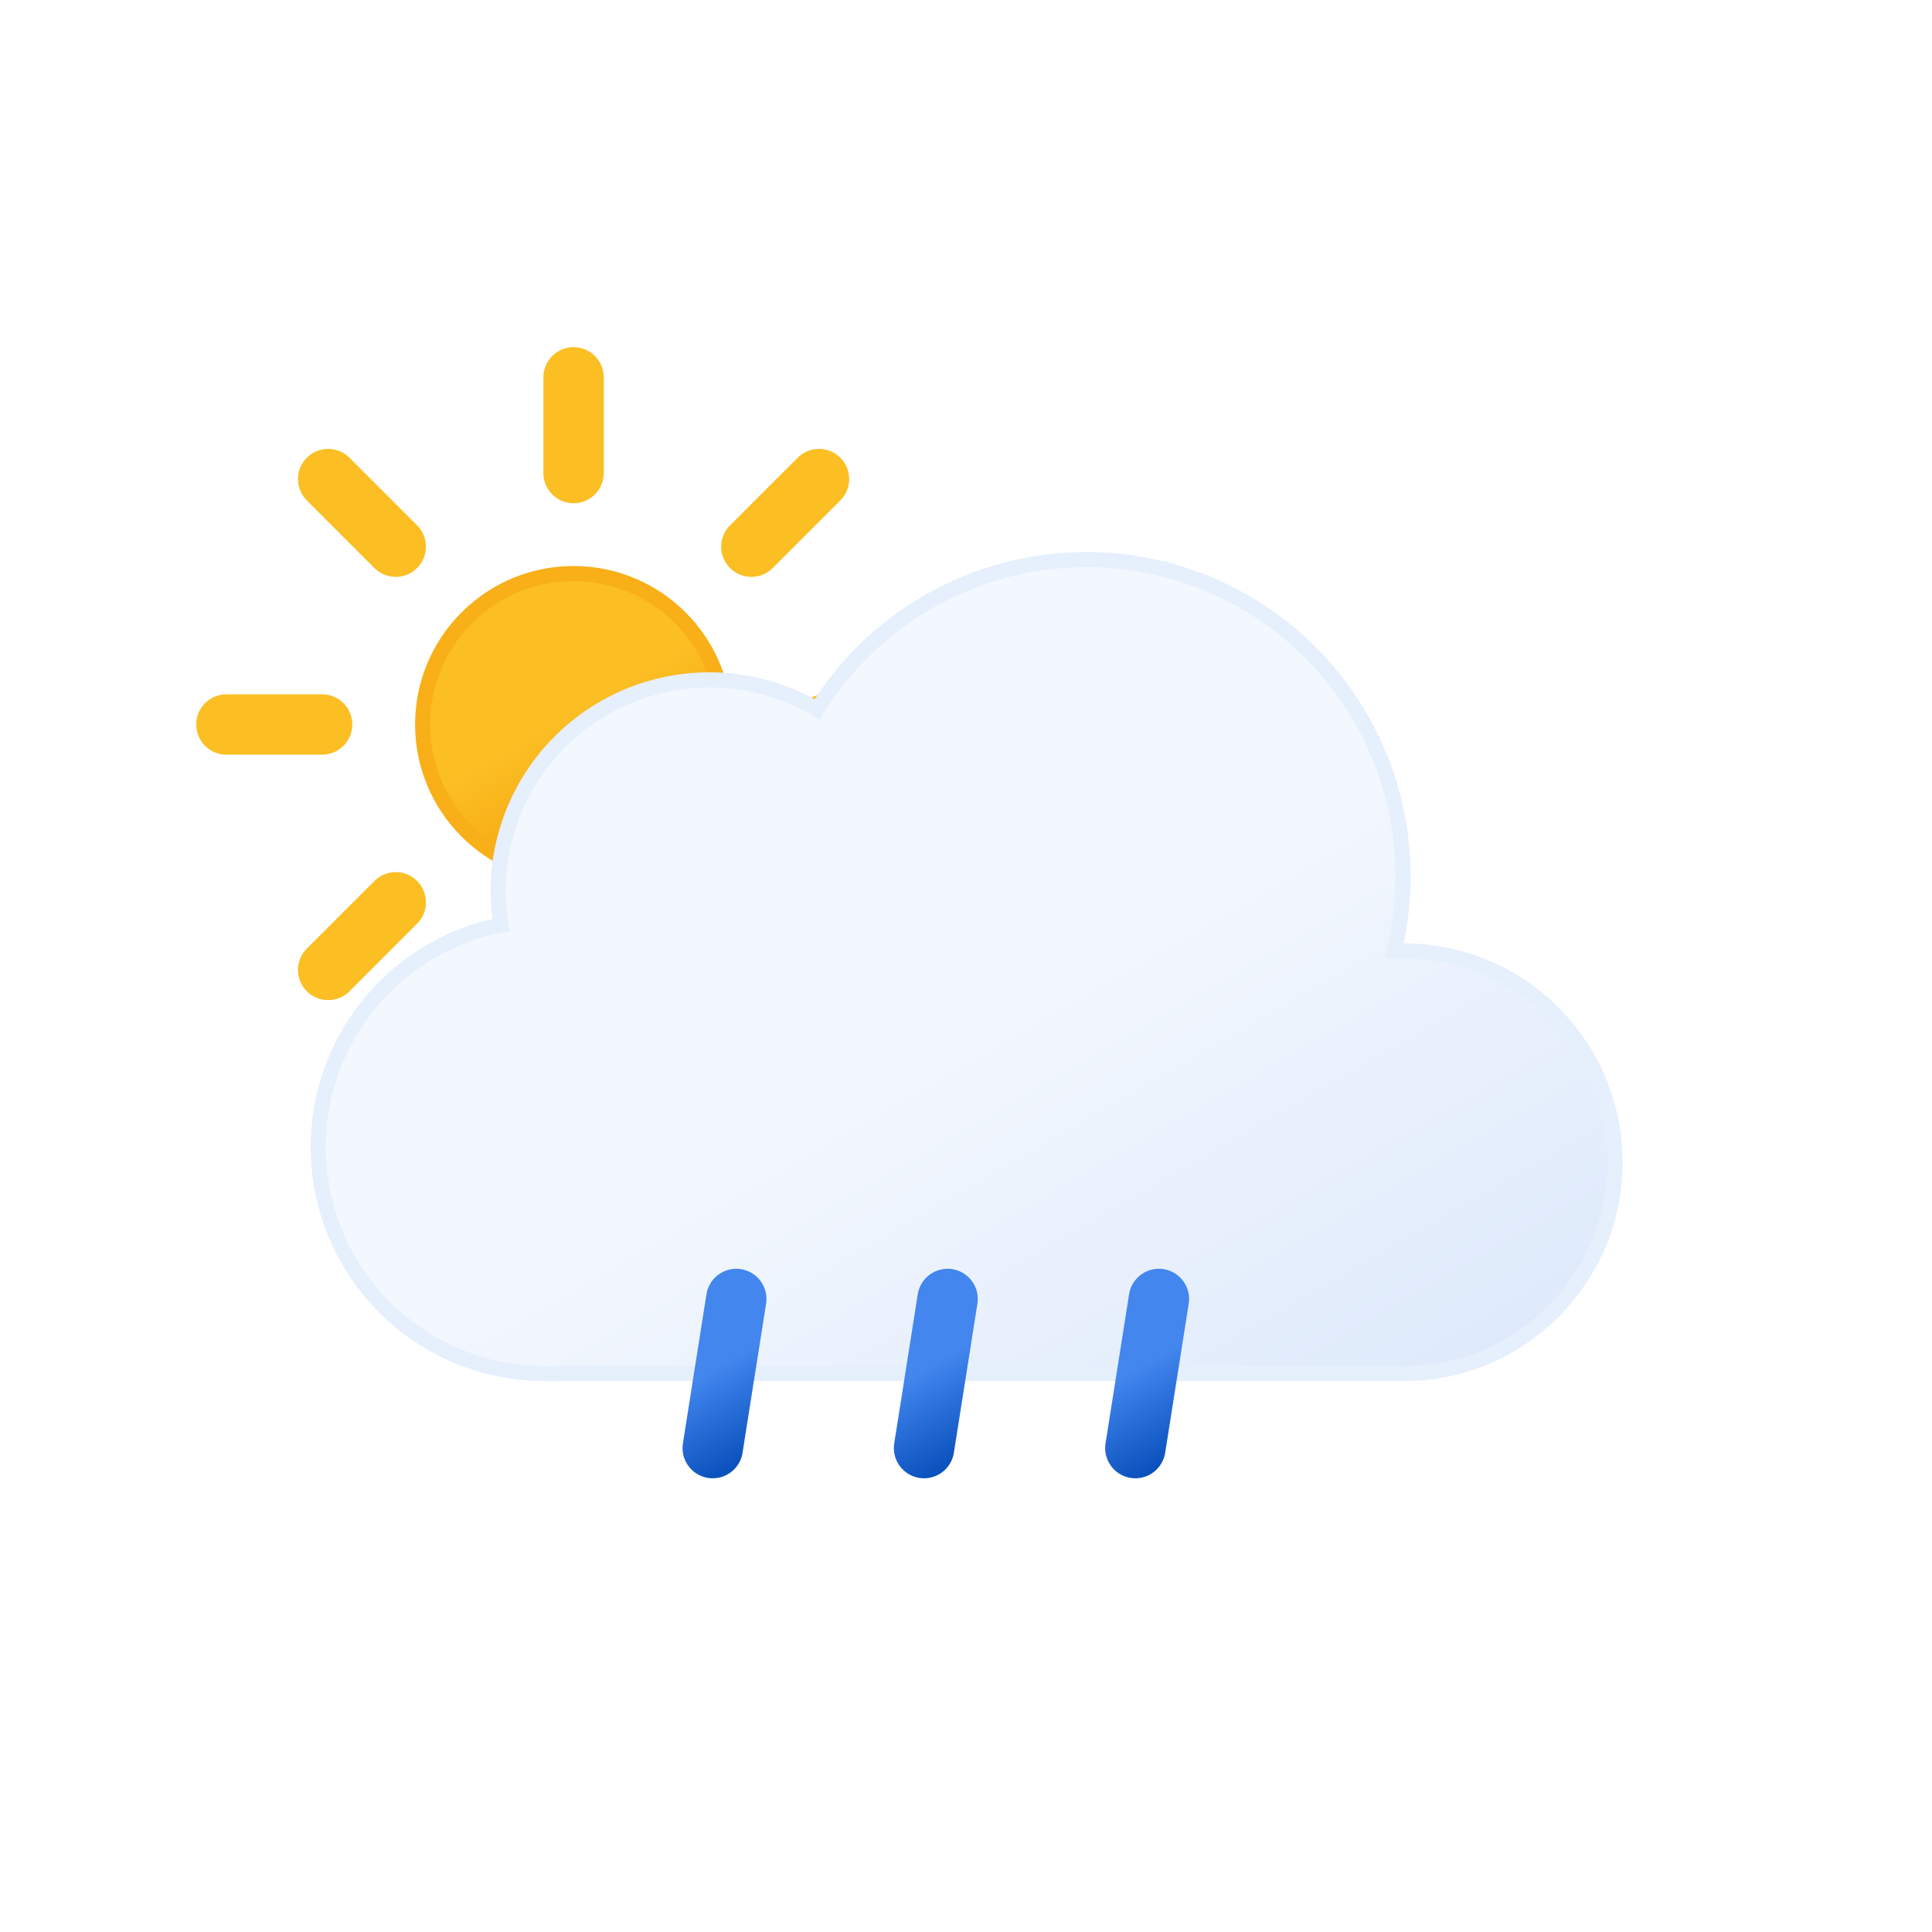
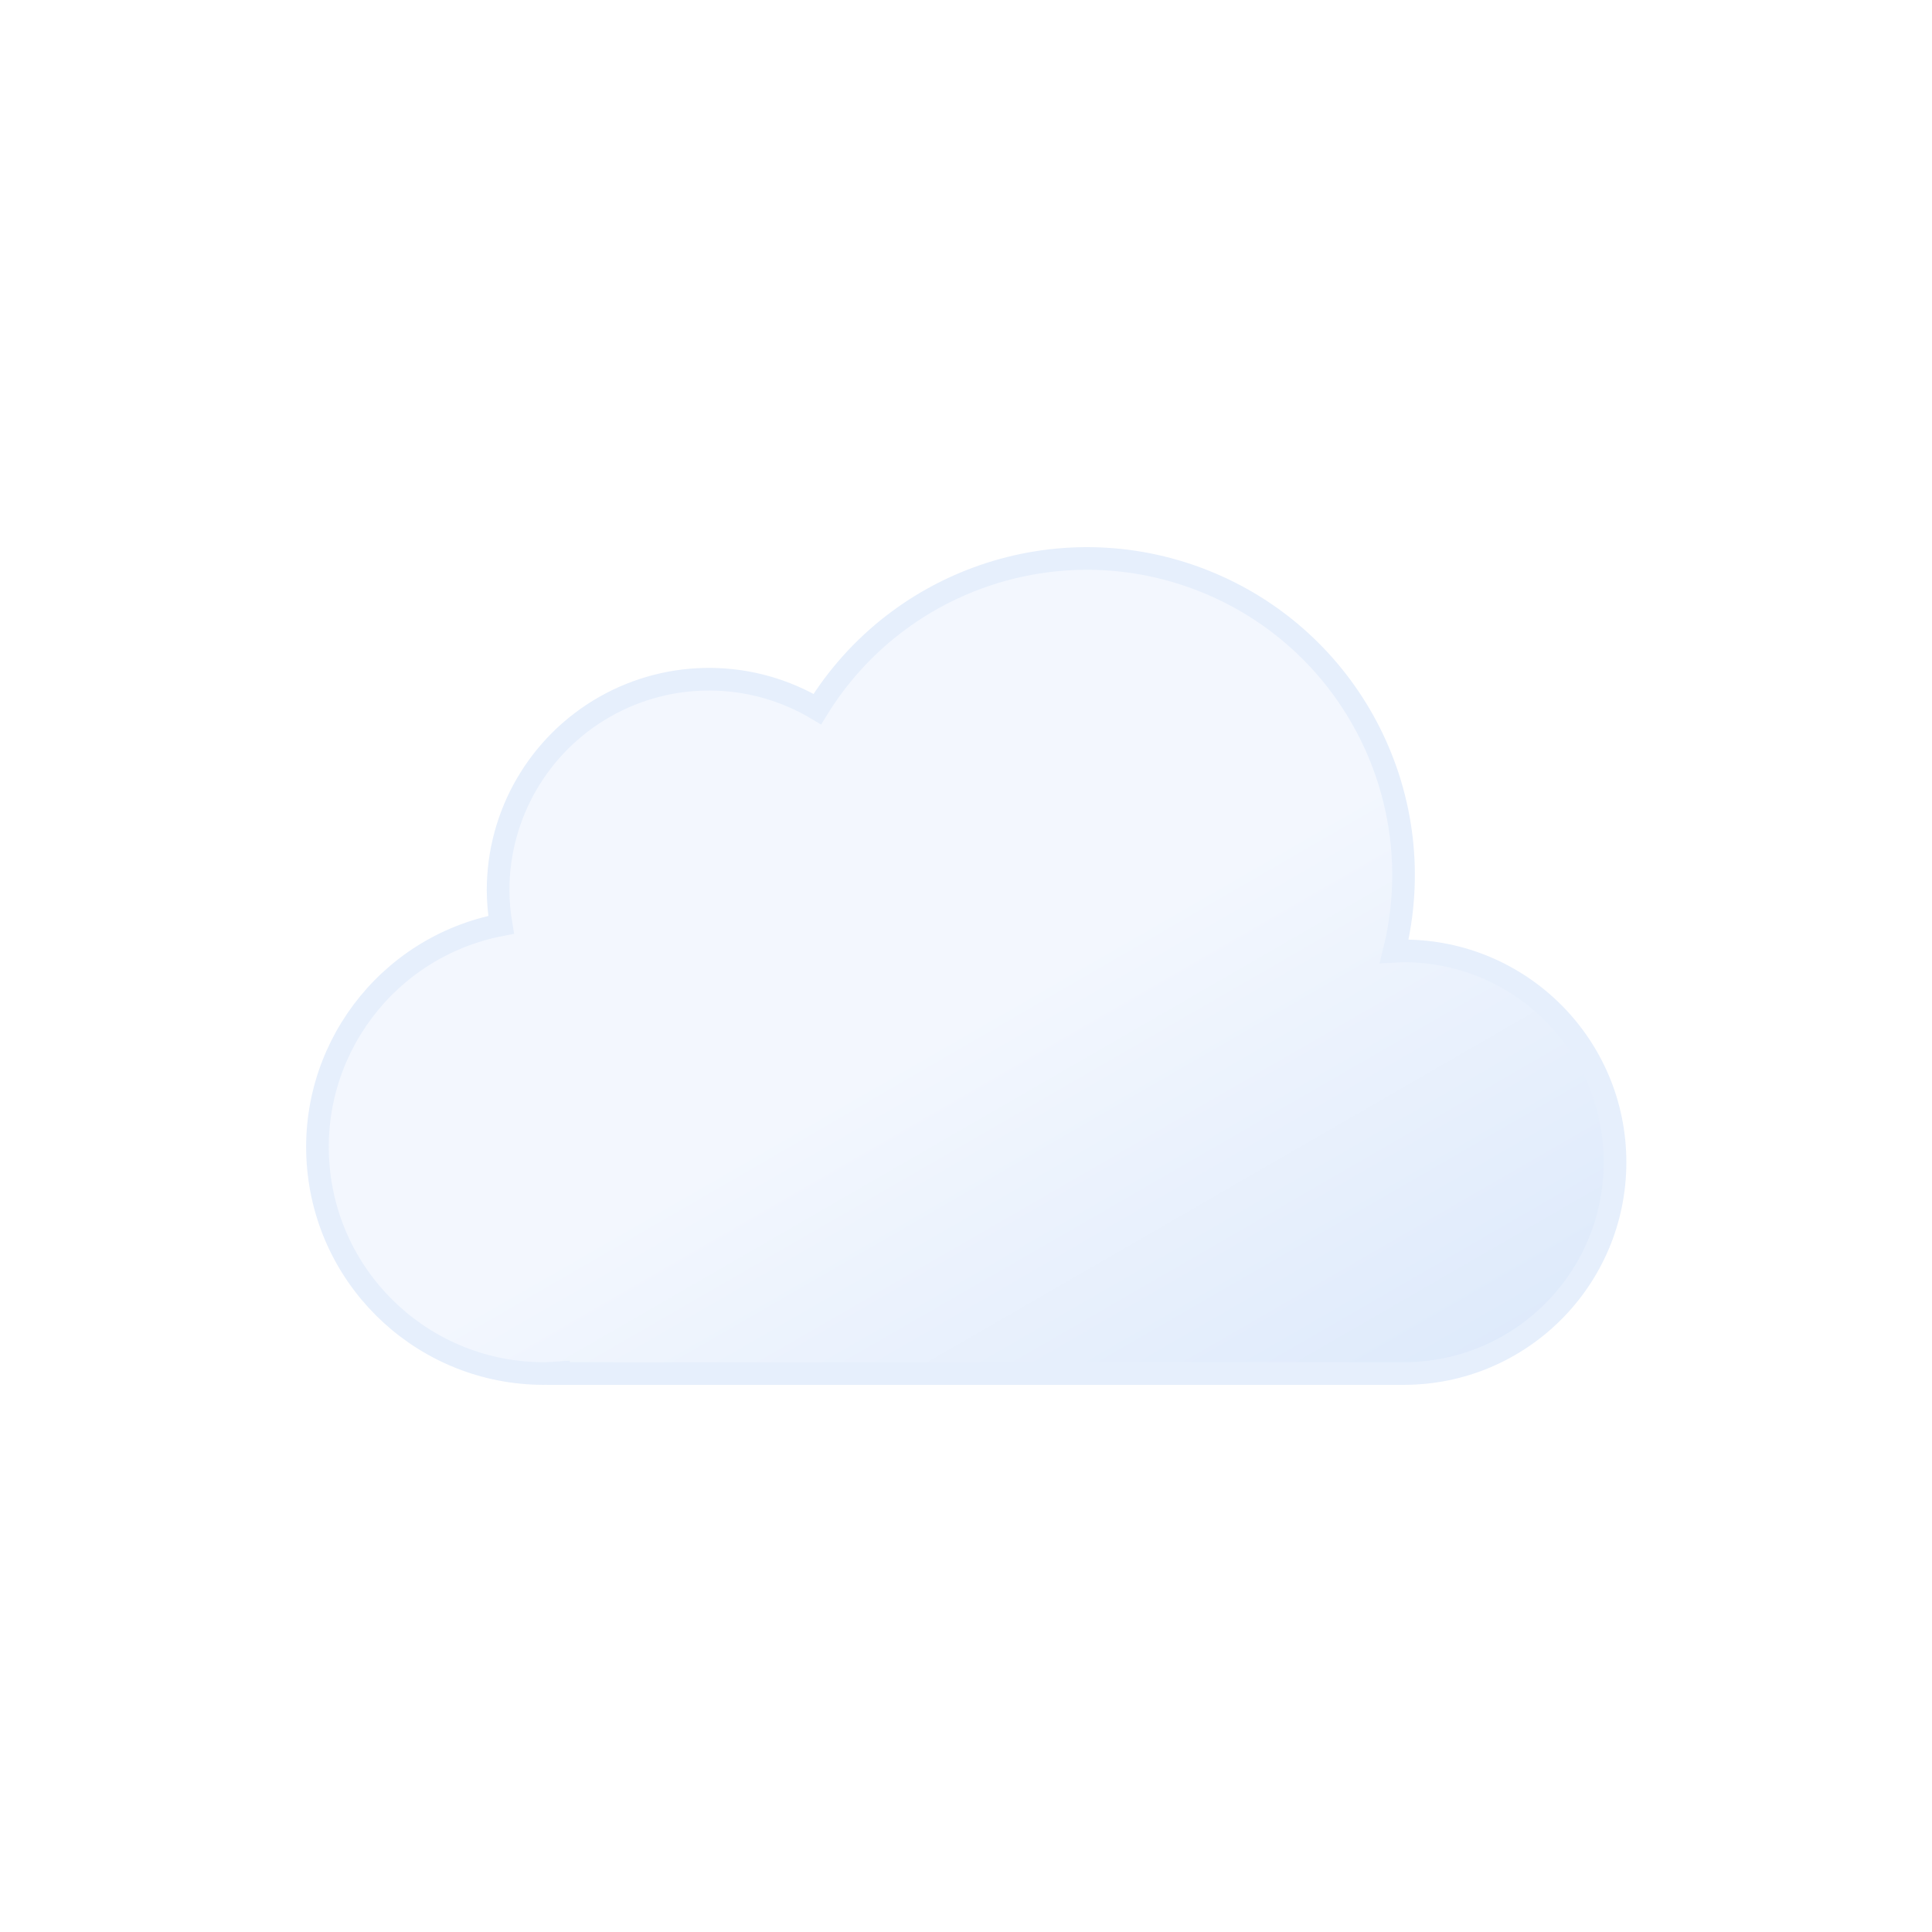
- <svg xmlns="http://www.w3.org/2000/svg" xmlns:xlink="http://www.w3.org/1999/xlink" viewBox="0 0 64 64">
+ <svg xmlns="http://www.w3.org/2000/svg" xmlns:xlink="http://www.w3.org/1999/xlink" viewBox="0 0 512 512">
  <defs>
-     <linearGradient id="a" x1="16.5" y1="19.67" x2="21.5" y2="28.33" gradientUnits="userSpaceOnUse">
-       <stop offset="0" stop-color="#fbbf24" />
-       <stop offset="0.45" stop-color="#fbbf24" />
-       <stop offset="1" stop-color="#f59e0b" />
-     </linearGradient>
-     <linearGradient id="b" x1="22.56" y1="21.96" x2="39.2" y2="50.8" gradientUnits="userSpaceOnUse">
+     <linearGradient id="a" x1="99.45" y1="30.68" x2="232.64" y2="261.37" gradientUnits="userSpaceOnUse">
      <stop offset="0" stop-color="#f3f7fe" />
      <stop offset="0.45" stop-color="#f3f7fe" />
      <stop offset="1" stop-color="#deeafb" />
    </linearGradient>
-     <linearGradient id="c" x1="22.53" y1="42.95" x2="25.47" y2="48.05" gradientUnits="userSpaceOnUse">
-       <stop offset="0" stop-color="#4286ee" />
-       <stop offset="0.45" stop-color="#4286ee" />
+     <linearGradient id="b" x1="1381.32" y1="-1144.67" x2="1399.47" y2="-1097.39" gradientTransform="translate(-1189.41 1353.24) rotate(-9)" gradientUnits="userSpaceOnUse">
+       <stop offset="0" stop-color="#0b65ed" />
+       <stop offset="0.45" stop-color="#0a5ad4" />
      <stop offset="1" stop-color="#0950bc" />
    </linearGradient>
-     <linearGradient id="d" x1="29.53" y1="42.95" x2="32.47" y2="48.05" xlink:href="#c" />
-     <linearGradient id="e" x1="36.53" y1="42.95" x2="39.47" y2="48.05" xlink:href="#c" />
+     <linearGradient id="c" x1="1436.71" y1="-1137" x2="1454.86" y2="-1089.72" gradientTransform="translate(-1189.32 1354.33) rotate(-9)" xlink:href="#b" />
+     <linearGradient id="d" x1="1492.12" y1="-1129.34" x2="1510.27" y2="-1082.06" gradientTransform="translate(-1189.24 1355.43) rotate(-9)" xlink:href="#b" />
+     <symbol id="e" viewBox="0 0 350 222">
+       <path d="M291,107c-.85,0-1.68.09-2.53.13A83.9,83.9,0,0,0,135.6,42.92,55.91,55.91,0,0,0,51,91a56.56,56.56,0,0,0,.8,9.08A60,60,0,0,0,63,219c1.35,0,2.67-.11,4-.2v.2H291a56,56,0,0,0,0-112Z" stroke="#e6effc" stroke-miterlimit="10" stroke-width="6" fill="url(#a)" />
+     </symbol>
+     <symbol id="f" viewBox="0 0 129 57" overflow="visible">
+       <path d="M8.5,56.5a8,8,0,0,1-8-8V8.5a8,8,0,0,1,16,0v40A8,8,0,0,1,8.5,56.5Z" stroke="#0a5ad4" stroke-miterlimit="10" fill="url(#b)" opacity="0">
+         <animateTransform id="x1" attributeName="transform" additive="sum" type="translate" values="0 -60; 0 60" begin="0s; x1.end+.33s" dur=".67s" />
+         <animate id="y1" attributeName="opacity" values="0; 1; 0" begin="0s; y1.end+.33s" dur=".67s" keyTimes="0; .25; 1" />
+       </path>
+       <path d="M64.5,56.5a8,8,0,0,1-8-8V8.5a8,8,0,0,1,16,0v40A8,8,0,0,1,64.5,56.5Z" stroke="#0a5ad4" stroke-miterlimit="10" fill="url(#c)" opacity="0">
+         <animateTransform id="x2" attributeName="transform" additive="sum" type="translate" values="0 -60; 0 60" begin=".33s; x2.end+.33s" dur=".67s" />
+         <animate id="y2" attributeName="opacity" values="0; 1; 0" begin=".33s; y2.end+.33s" dur=".67s" keyTimes="0; .25; 1" />
+       </path>
+       <path d="M120.5,56.5a8,8,0,0,1-8-8V8.5a8,8,0,0,1,16,0v40A8,8,0,0,1,120.5,56.5Z" stroke="#0a5ad4" stroke-miterlimit="10" fill="url(#d)" opacity="0">
+         <animateTransform id="x3" attributeName="transform" additive="sum" type="translate" values="0 -60; 0 60" begin="-.33s; x3.end+.33s" dur=".67s" />
+         <animate id="y3" attributeName="opacity" values="0; 1; 0" begin="-.33s; y3.end+.33s" dur=".67s" keyTimes="0; .25; 1" />
+       </path>
+     </symbol>
  </defs>
-   <circle cx="19" cy="24" r="5" stroke="#f8af18" stroke-miterlimit="10" stroke-width="0.5" fill="url(#a)" />
-   <path d="M19,15.67V12.5m0,23V32.33m5.89-14.22,2.24-2.24M10.87,32.13l2.24-2.24m0-11.78-2.24-2.24M27.13,32.13l-2.24-2.24M7.5,24h3.17M30.5,24H27.33" fill="none" stroke="#fbbf24" stroke-linecap="round" stroke-miterlimit="10" stroke-width="2">
-     <animateTransform attributeName="transform" type="rotate" values="0 19 24; 360 19 24" dur="45s" repeatCount="indefinite" />
-   </path>
-   <path d="M46.5,31.5l-.32,0a10.49,10.49,0,0,0-19.11-8,7,7,0,0,0-10.57,6,7.21,7.21,0,0,0,.1,1.14A7.5,7.5,0,0,0,18,45.5a4.19,4.19,0,0,0,.5,0v0h28a7,7,0,0,0,0-14Z" stroke="#e6effc" stroke-miterlimit="10" stroke-width="0.5" fill="url(#b)" />
-   <line x1="24.39" y1="43.03" x2="23.61" y2="47.97" fill="none" stroke-linecap="round" stroke-miterlimit="10" stroke-width="2" stroke="url(#c)">
-     <animateTransform attributeName="transform" type="translate" values="1 -5; -2 10" dur="0.7s" repeatCount="indefinite" />
-     <animate attributeName="opacity" values="0;1;1;0" dur="0.7s" repeatCount="indefinite" />
-   </line>
-   <line x1="31.39" y1="43.03" x2="30.61" y2="47.97" fill="none" stroke-linecap="round" stroke-miterlimit="10" stroke-width="2" stroke="url(#d)">
-     <animateTransform attributeName="transform" begin="-0.4s" type="translate" values="1 -5; -2 10" dur="0.7s" repeatCount="indefinite" />
-     <animate attributeName="opacity" begin="-0.4s" values="0;1;1;0" dur="0.7s" repeatCount="indefinite" />
-   </line>
-   <line x1="38.39" y1="43.03" x2="37.61" y2="47.97" fill="none" stroke-linecap="round" stroke-miterlimit="10" stroke-width="2" stroke="url(#e)">
-     <animateTransform attributeName="transform" begin="-0.2s" type="translate" values="1 -5; -2 10" dur="0.7s" repeatCount="indefinite" />
-     <animate attributeName="opacity" begin="-0.2s" values="0;1;1;0" dur="0.7s" repeatCount="indefinite" />
-   </line>
+   <use width="350" height="222" transform="translate(81 145)" xlink:href="#e" />
+   <use width="129" height="57" transform="translate(191.5 343.5)" xlink:href="#f" />
</svg>
